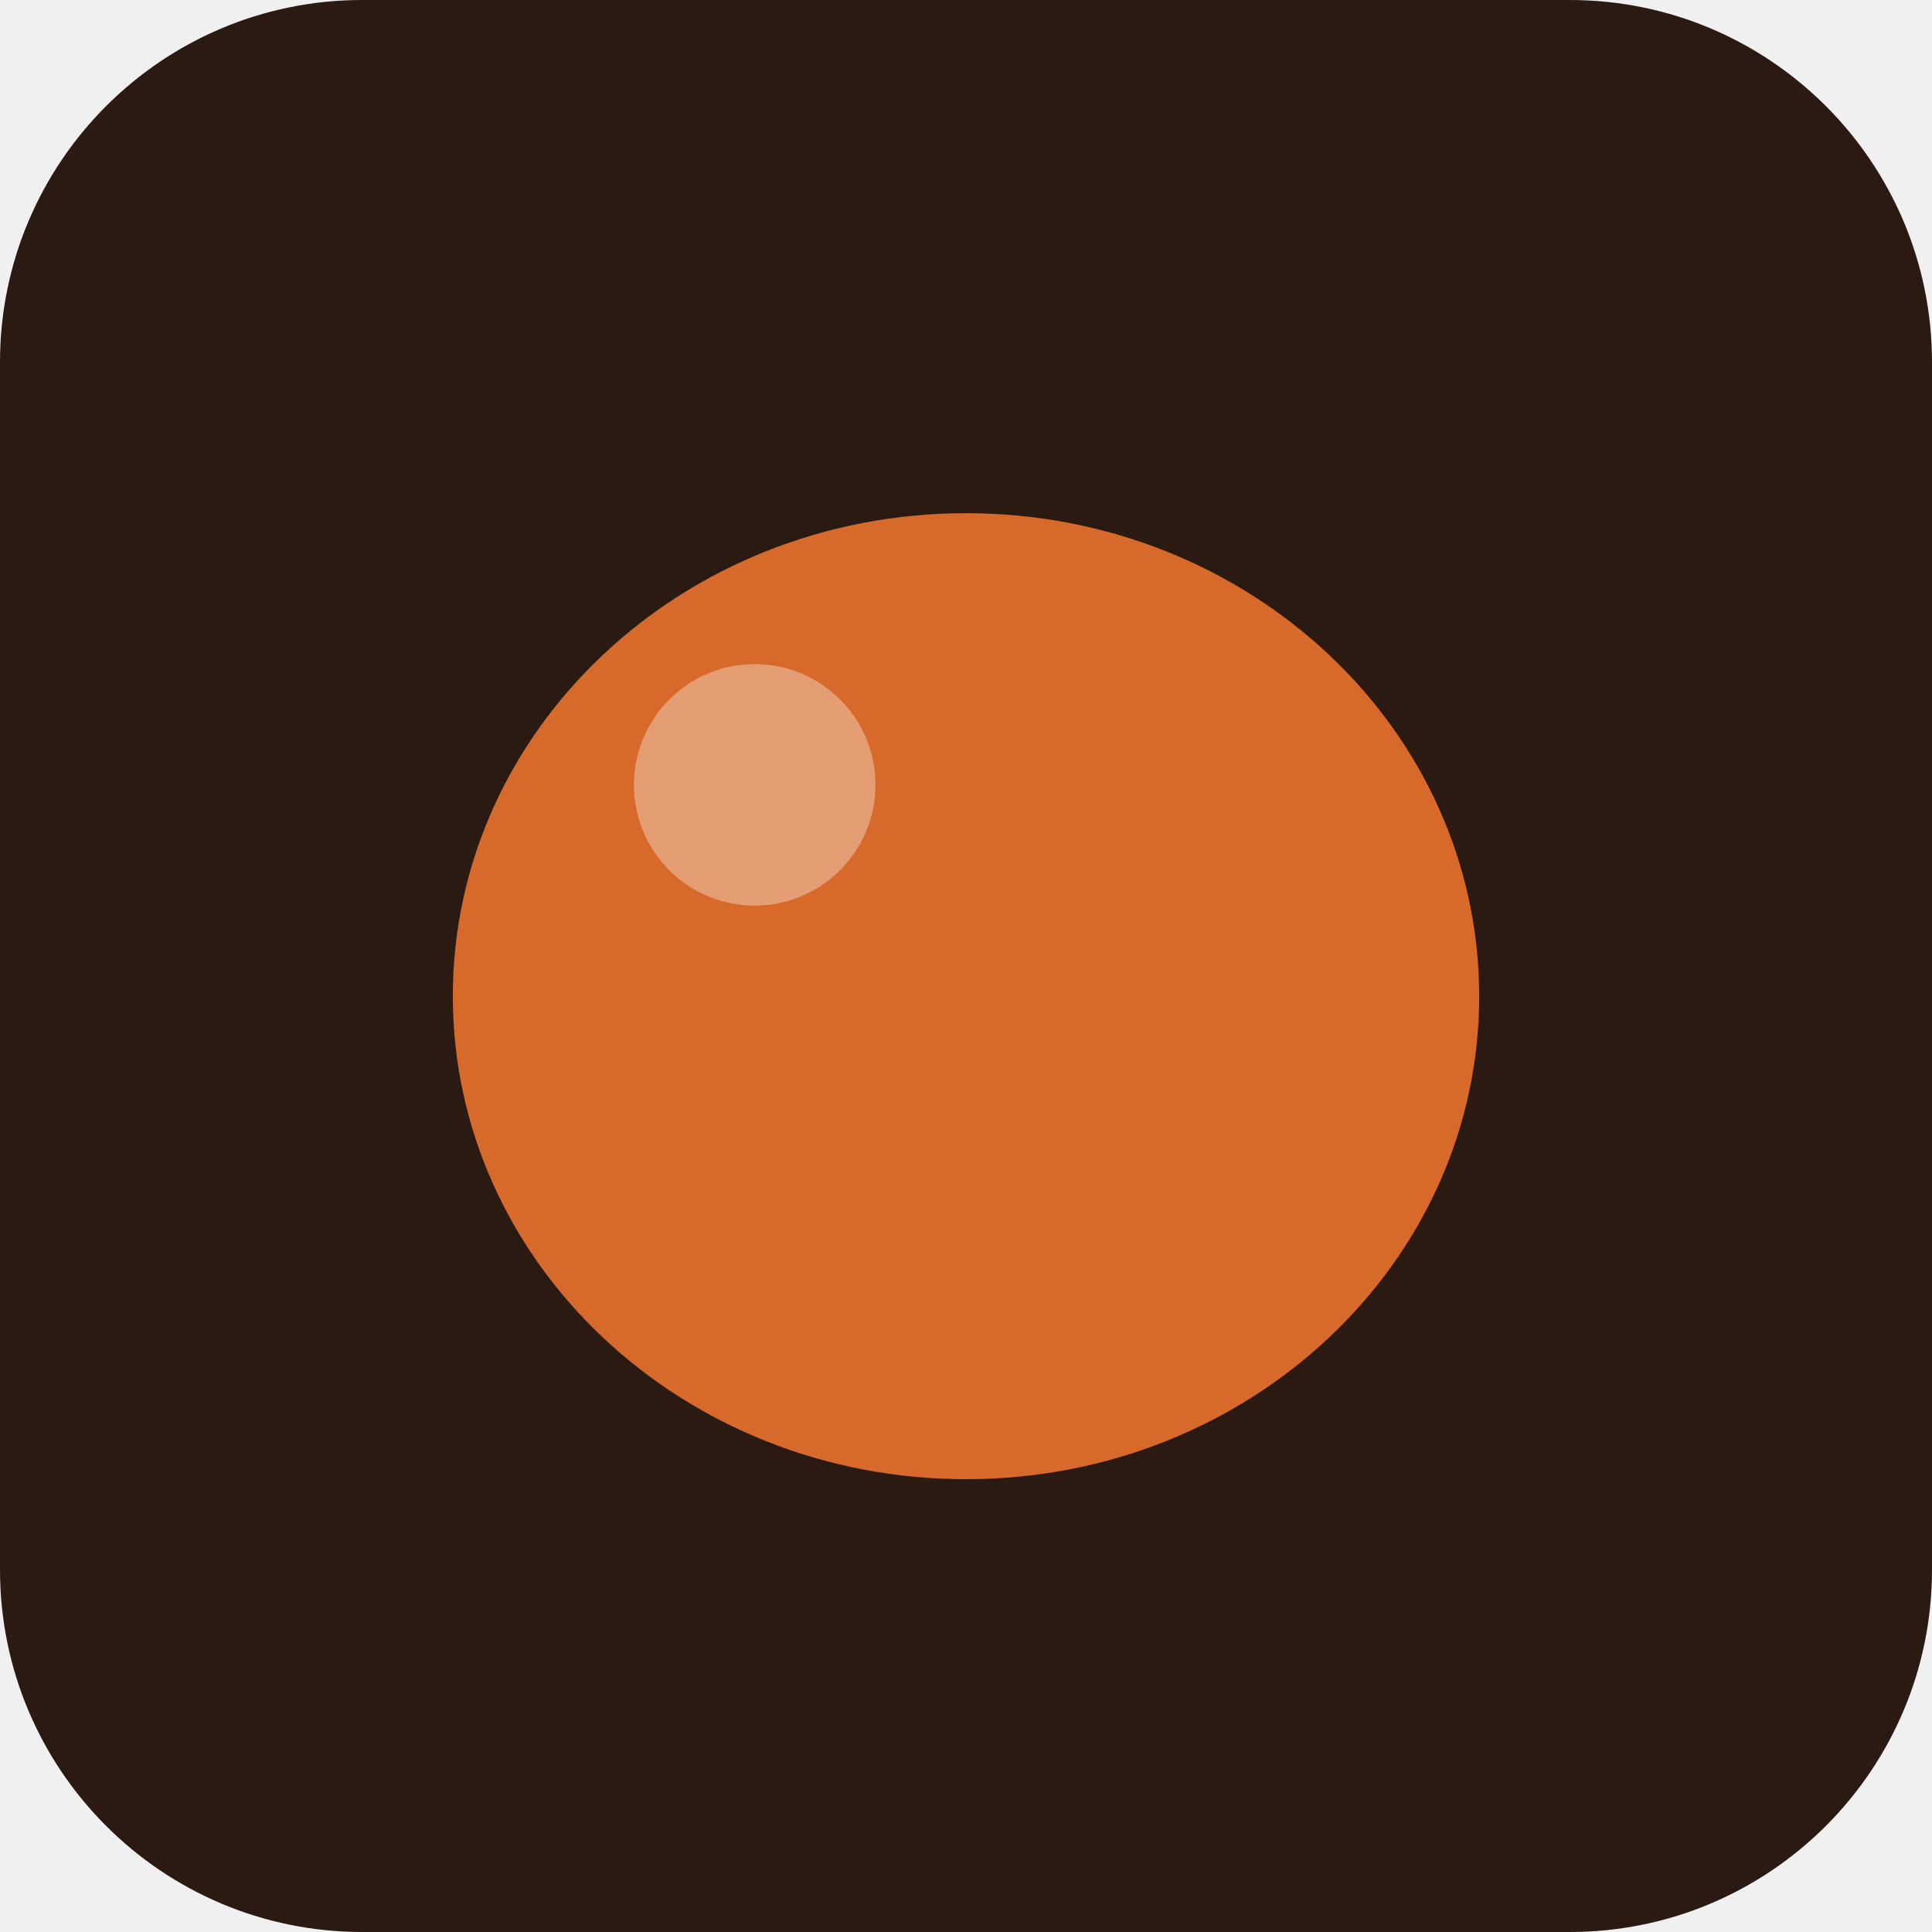
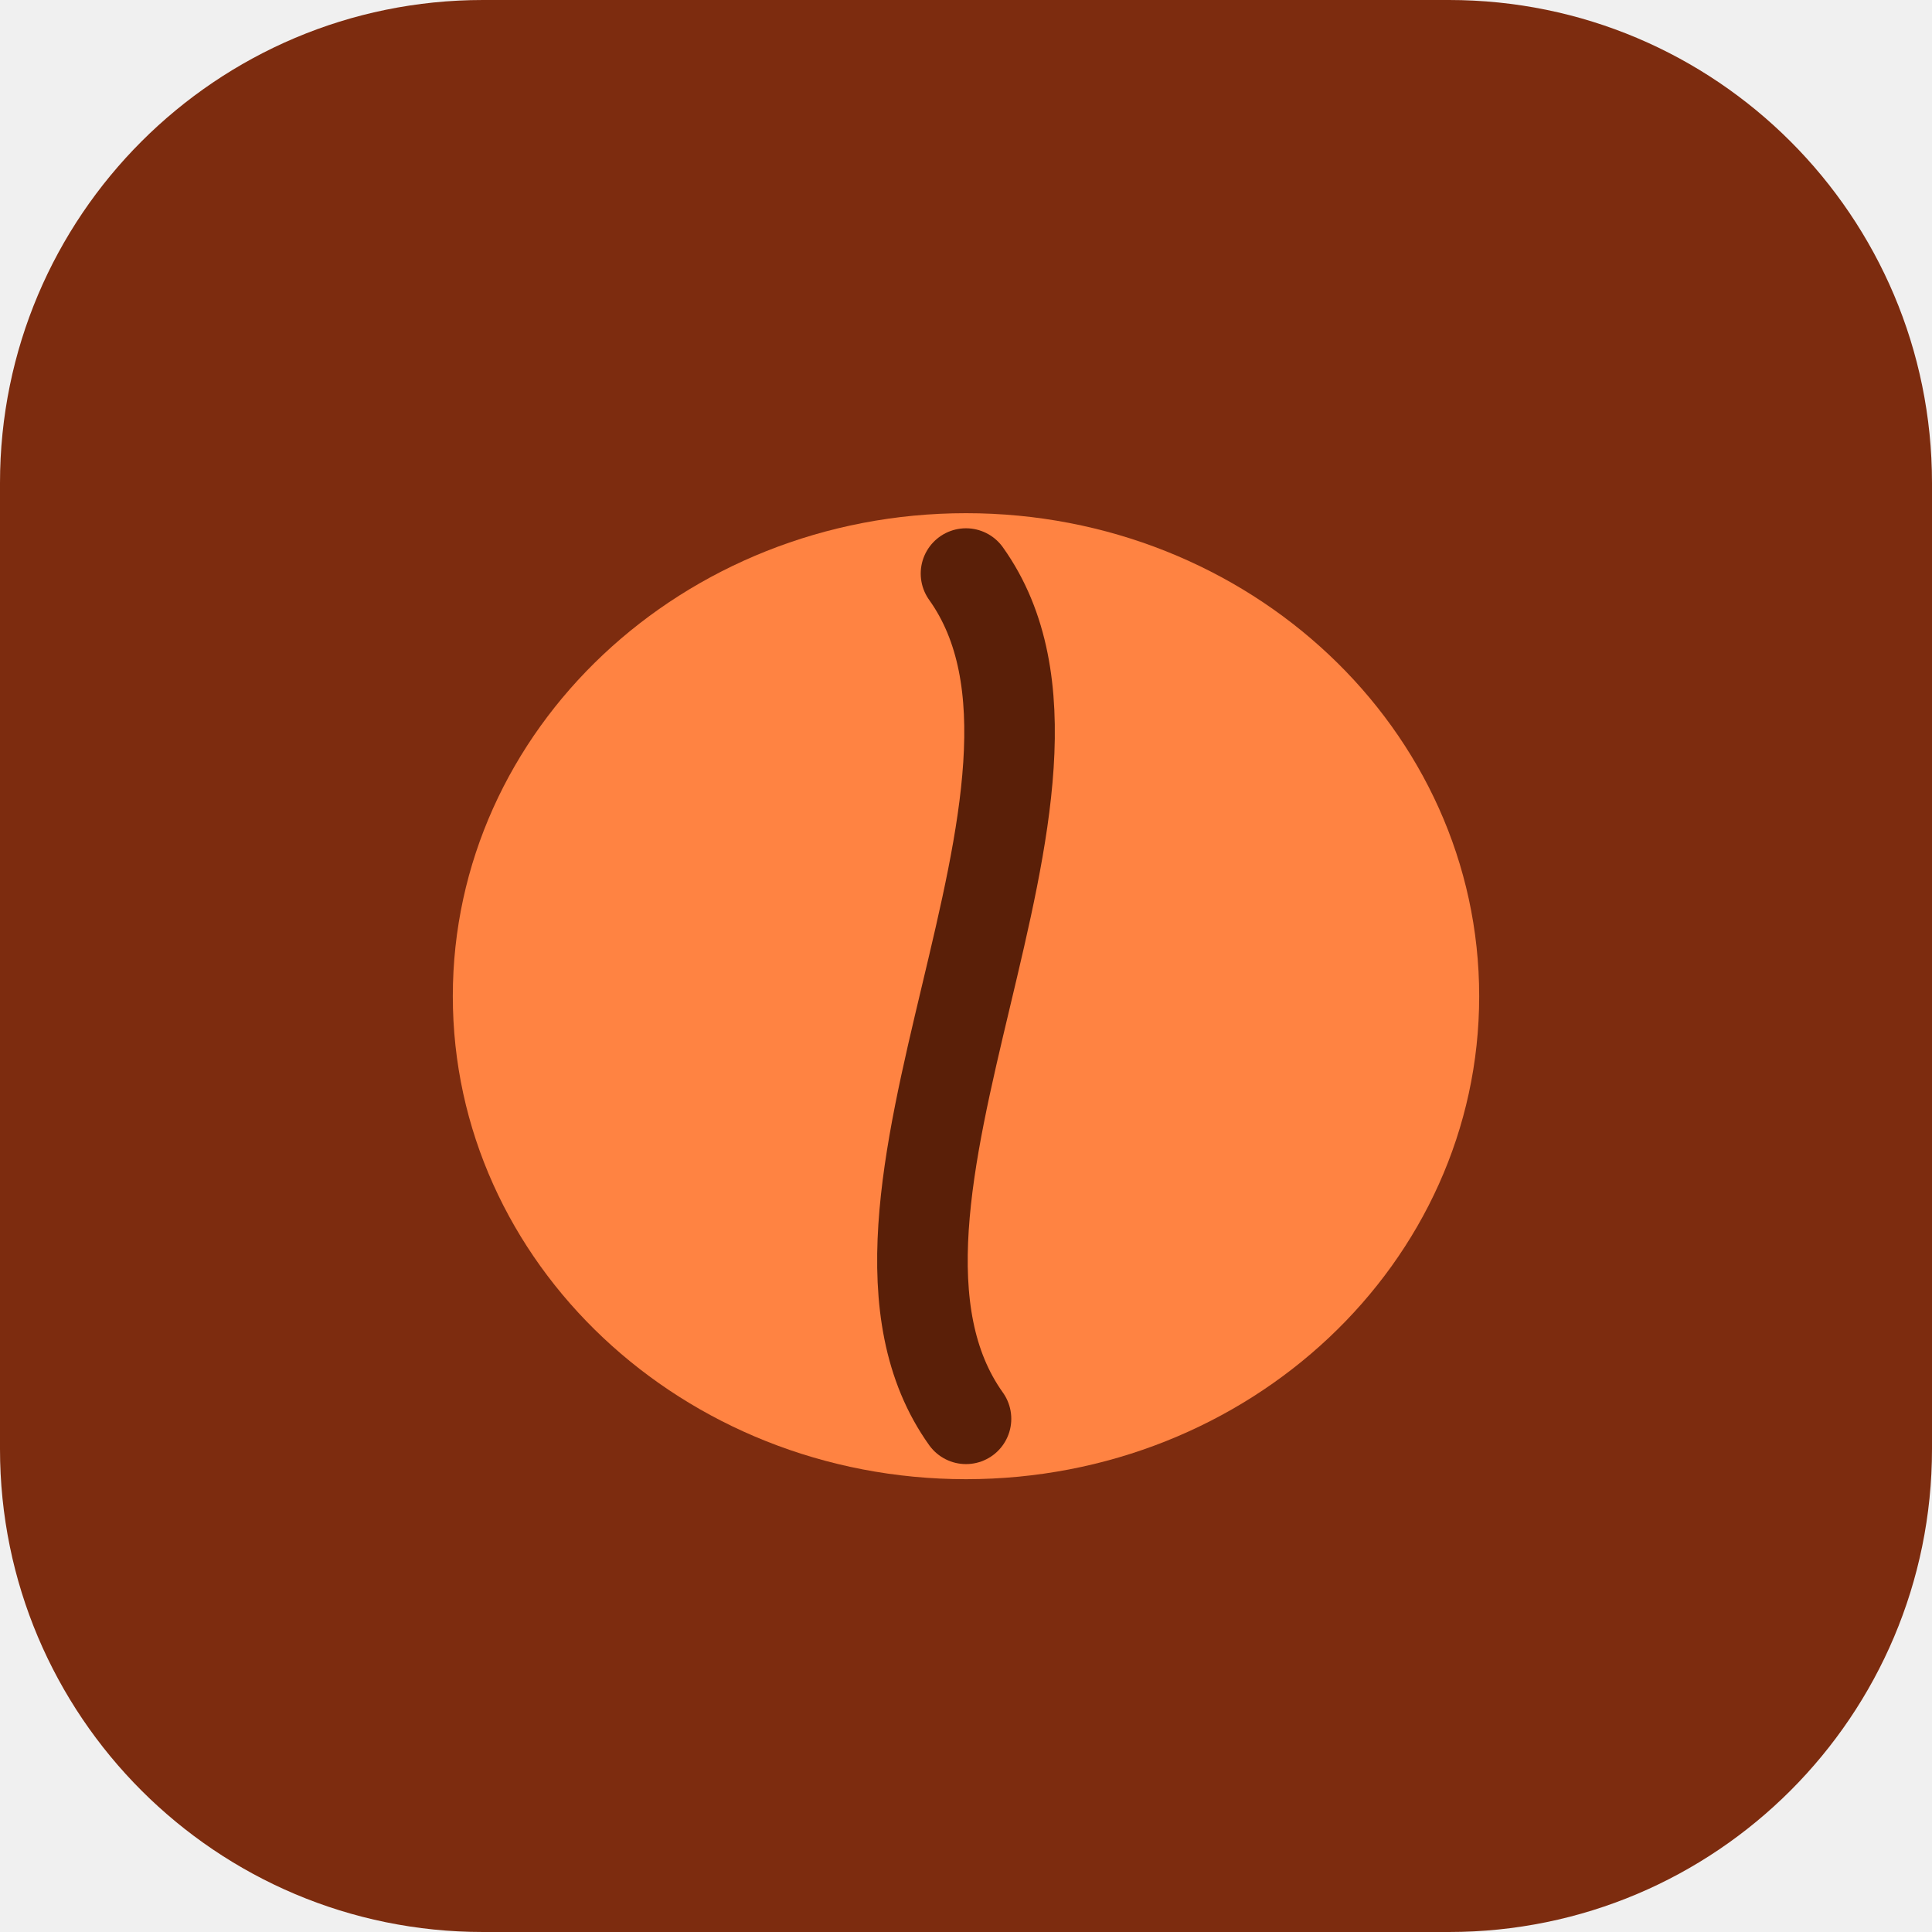
<svg xmlns="http://www.w3.org/2000/svg" viewBox="0 0 64 64">
-   <rect width="64" height="64" rx="12" fill="#2b1a12" />
-   <ellipse cx="32" cy="33" rx="17" ry="16" fill="#d7692a" />
-   <circle cx="25" cy="26" r="4" fill="#fff" fill-opacity=".35" />
+   <rect width="64" height="64" rx="16" fill="#7d2c0f" />
+   <ellipse cx="32" cy="33" rx="17" ry="16" fill="#ff8342" />
+   <path d="M32 19c5 7-5 21 0 28" fill="none" stroke="#5a1f08" stroke-width="3" stroke-linecap="round" />
</svg>
